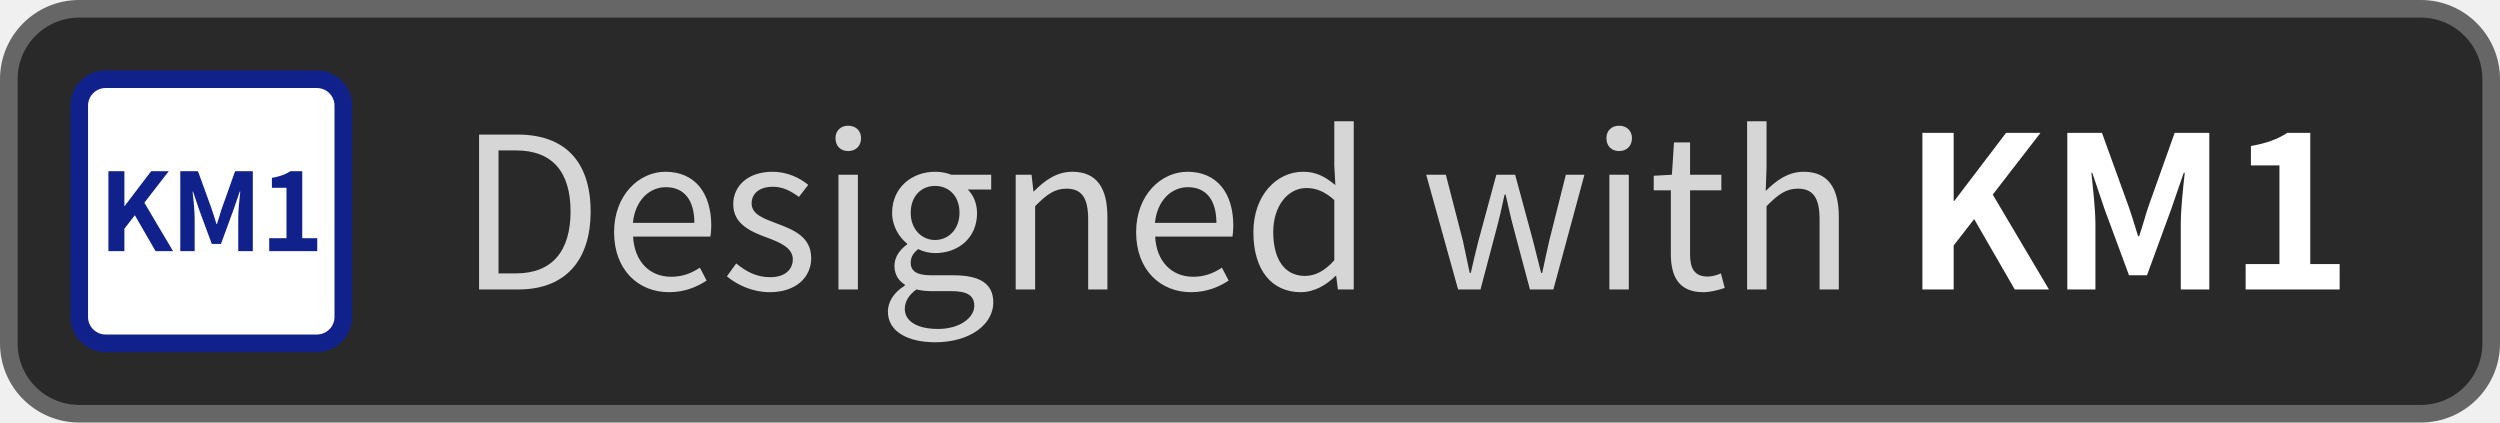
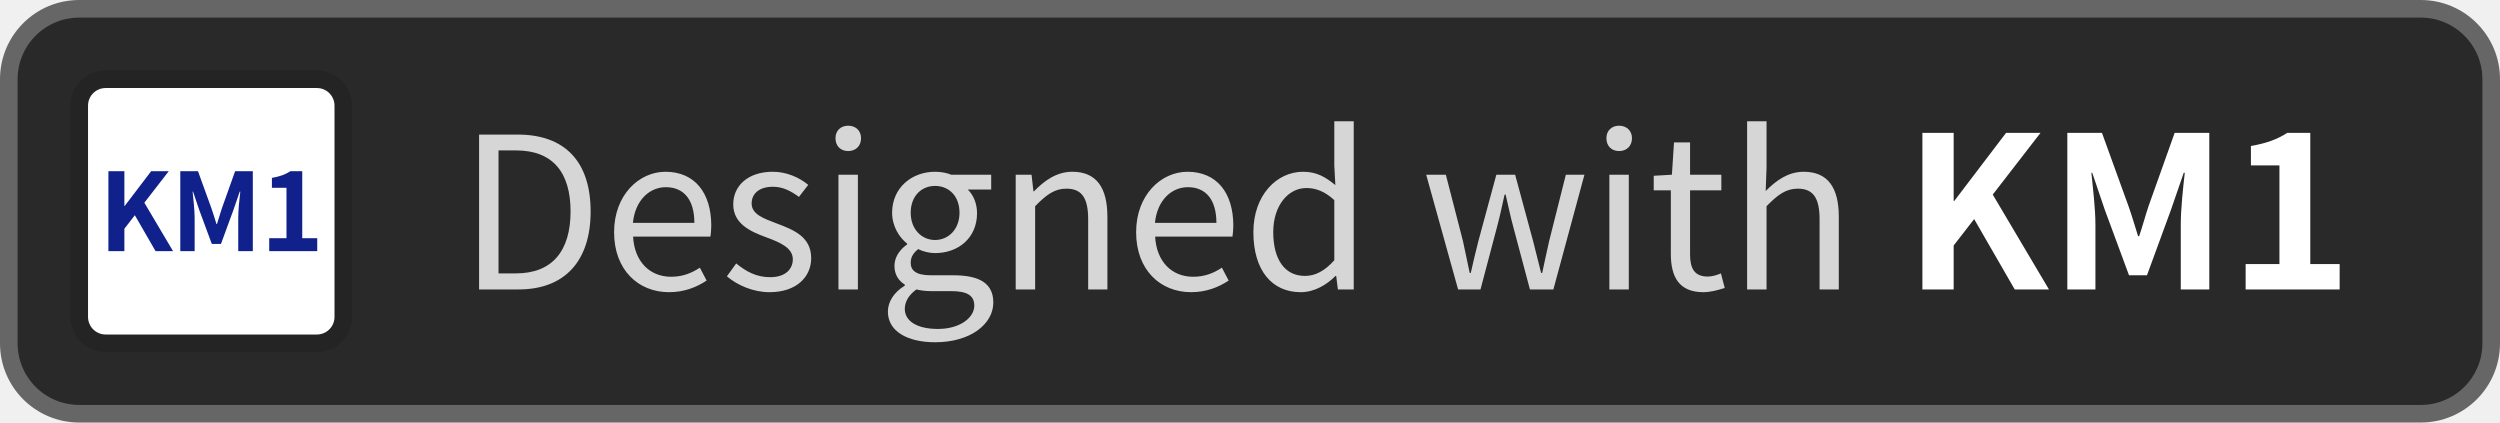
<svg xmlns="http://www.w3.org/2000/svg" width="142" height="24" viewBox="0 0 142 24" role="img" aria-label="Designed with KM1">
  <rect x=".5" y=".5" width="141" height="23" rx="4" fill="#292929" stroke="#666666" />
  <g transform="translate(4 4)">
-     <rect x="0.5" y="0.5" width="15" height="15" rx="1.50" fill="#FFFFFF" stroke="#10218B" stroke-width="1" />
+     <rect x="0.5" y="0.5" width="15" height="15" rx="1.50" fill="#FFFFFF" stroke="#242424" stroke-width="1" />
    <path transform="translate(1.60 5.73) scale(0.00613)" d="M91 740.0H239V532.0L336 407.0L528 740.0H690L424 291.0L650 -1.0H487L242 321.0H239V-1.0H91ZM757.0 740.0H890.0V431.0C890.0 360.0 878.0 258.0 871.0 188.0H875.0L934.0 362.0L1049.0 673.0H1134.0L1248.0 362.0L1308.0 188.0H1313.0C1305.0 258.0 1294.0 360.0 1294.0 431.0V740.0H1429.0V-1.0H1265.0L1141.0 347.0C1126.0 392.0 1113.0 441.0 1097.0 488.0H1092.0C1077.0 441.0 1063.0 392.0 1047.0 347.0L921.0 -1.0H757.0ZM1581.0 740.0H2026.0V620.0H1887.0V-1.0H1778.0C1731.0 29.0 1681.0 48.0 1606.0 61.0V153.0H1741.0V620.0H1581.0Z" fill="#10218B" />
  </g>
  <path transform="translate(26.00 16.44)" d="M1.212 0.0H3.456C6.108 0.0 7.548 -1.644 7.548 -4.428C7.548 -7.236 6.108 -8.796 3.408 -8.796H1.212ZM2.316 -0.912V-7.896H3.312C5.388 -7.896 6.408 -6.66 6.408 -4.428C6.408 -2.208 5.388 -0.912 3.312 -0.912Z M12.0 0.156C12.876 0.156 13.572 -0.132 14.136 -0.504L13.752 -1.236C13.26 -0.912 12.756 -0.72 12.12 -0.72C10.884 -0.72 10.032 -1.608 9.96 -3.0H14.352C14.376 -3.168 14.4 -3.384 14.4 -3.624C14.4 -5.484 13.464 -6.684 11.796 -6.684C10.308 -6.684 8.88 -5.376 8.88 -3.252C8.88 -1.104 10.26 0.156 12.0 0.156ZM9.948 -3.78C10.08 -5.076 10.896 -5.808 11.82 -5.808C12.84 -5.808 13.44 -5.1 13.44 -3.78Z M17.712 0.156C19.248 0.156 20.076 -0.72 20.076 -1.776C20.076 -3.012 19.044 -3.396 18.096 -3.756C17.364 -4.032 16.692 -4.272 16.692 -4.884C16.692 -5.4 17.076 -5.832 17.904 -5.832C18.48 -5.832 18.936 -5.58 19.38 -5.256L19.908 -5.94C19.416 -6.348 18.696 -6.684 17.892 -6.684C16.464 -6.684 15.648 -5.868 15.648 -4.836C15.648 -3.72 16.632 -3.288 17.544 -2.952C18.264 -2.688 19.032 -2.376 19.032 -1.716C19.032 -1.152 18.612 -0.696 17.748 -0.696C16.968 -0.696 16.392 -1.008 15.816 -1.476L15.288 -0.744C15.9 -0.228 16.788 0.156 17.712 0.156Z M21.624 0.0H22.728V-6.516H21.624ZM22.176 -7.86C22.608 -7.86 22.908 -8.148 22.908 -8.592C22.908 -9.012 22.608 -9.3 22.176 -9.3C21.744 -9.3 21.456 -9.012 21.456 -8.592C21.456 -8.148 21.744 -7.86 22.176 -7.86Z M27.12 3.0C29.136 3.0 30.42 1.956 30.42 0.744C30.42 -0.336 29.652 -0.804 28.152 -0.804H26.868C25.992 -0.804 25.728 -1.104 25.728 -1.512C25.728 -1.872 25.908 -2.088 26.148 -2.292C26.436 -2.148 26.796 -2.064 27.108 -2.064C28.452 -2.064 29.496 -2.94 29.496 -4.332C29.496 -4.896 29.28 -5.376 28.968 -5.676H30.3V-6.516H28.032C27.804 -6.612 27.48 -6.684 27.108 -6.684C25.8 -6.684 24.672 -5.784 24.672 -4.356C24.672 -3.576 25.092 -2.94 25.524 -2.604V-2.556C25.176 -2.316 24.804 -1.884 24.804 -1.344C24.804 -0.828 25.056 -0.48 25.392 -0.276V-0.216C24.78 0.156 24.432 0.696 24.432 1.26C24.432 2.376 25.536 3.0 27.12 3.0ZM27.108 -2.808C26.364 -2.808 25.728 -3.408 25.728 -4.356C25.728 -5.316 26.352 -5.88 27.108 -5.88C27.888 -5.88 28.5 -5.316 28.5 -4.356C28.5 -3.408 27.864 -2.808 27.108 -2.808ZM27.276 2.244C26.088 2.244 25.392 1.8 25.392 1.104C25.392 0.732 25.584 0.336 26.052 0.0C26.34 0.072 26.652 0.096 26.892 0.096H28.02C28.884 0.096 29.34 0.312 29.34 0.924C29.34 1.596 28.536 2.244 27.276 2.244Z M31.692 0.0H32.796V-4.728C33.444 -5.388 33.9 -5.724 34.572 -5.724C35.436 -5.724 35.808 -5.208 35.808 -3.984V0.0H36.9V-4.128C36.9 -5.784 36.276 -6.684 34.908 -6.684C34.02 -6.684 33.336 -6.192 32.724 -5.568H32.7L32.592 -6.516H31.692Z M41.652 0.156C42.528 0.156 43.224 -0.132 43.788 -0.504L43.404 -1.236C42.912 -0.912 42.408 -0.72 41.772 -0.72C40.536 -0.72 39.684 -1.608 39.612 -3.0H44.004C44.028 -3.168 44.052 -3.384 44.052 -3.624C44.052 -5.484 43.116 -6.684 41.448 -6.684C39.96 -6.684 38.532 -5.376 38.532 -3.252C38.532 -1.104 39.912 0.156 41.652 0.156ZM39.6 -3.78C39.732 -5.076 40.548 -5.808 41.472 -5.808C42.492 -5.808 43.092 -5.1 43.092 -3.78Z M47.88 0.156C48.66 0.156 49.356 -0.264 49.86 -0.768H49.896L49.992 0.0H50.892V-9.552H49.788V-7.044L49.848 -5.928C49.272 -6.396 48.78 -6.684 48.012 -6.684C46.524 -6.684 45.192 -5.364 45.192 -3.252C45.192 -1.08 46.248 0.156 47.88 0.156ZM48.12 -0.768C46.98 -0.768 46.32 -1.692 46.32 -3.264C46.32 -4.752 47.16 -5.76 48.204 -5.76C48.744 -5.76 49.248 -5.568 49.788 -5.076V-1.656C49.248 -1.056 48.72 -0.768 48.12 -0.768Z  M56.82 0.0H58.092L59.016 -3.492C59.184 -4.116 59.316 -4.728 59.46 -5.388H59.52C59.676 -4.728 59.796 -4.128 59.964 -3.516L60.9 0.0H62.232L63.996 -6.516H62.94L61.992 -2.748C61.848 -2.124 61.728 -1.536 61.596 -0.936H61.536C61.38 -1.536 61.236 -2.124 61.08 -2.748L60.06 -6.516H58.992L57.972 -2.748C57.816 -2.124 57.672 -1.536 57.54 -0.936H57.48C57.348 -1.536 57.228 -2.124 57.096 -2.748L56.124 -6.516H55.008Z M65.412 0.0H66.516V-6.516H65.412ZM65.964 -7.86C66.396 -7.86 66.696 -8.148 66.696 -8.592C66.696 -9.012 66.396 -9.3 65.964 -9.3C65.532 -9.3 65.244 -9.012 65.244 -8.592C65.244 -8.148 65.532 -7.86 65.964 -7.86Z M70.752 0.156C71.16 0.156 71.592 0.036 71.964 -0.084L71.748 -0.912C71.532 -0.816 71.244 -0.732 71.004 -0.732C70.248 -0.732 69.996 -1.188 69.996 -1.98V-5.628H71.772V-6.516H69.996V-8.352H69.084L68.964 -6.516L67.932 -6.456V-5.628H68.904V-2.016C68.904 -0.708 69.372 0.156 70.752 0.156Z M73.236 0.0H74.34V-4.728C74.988 -5.388 75.444 -5.724 76.116 -5.724C76.98 -5.724 77.352 -5.208 77.352 -3.984V0.0H78.444V-4.128C78.444 -5.784 77.82 -6.684 76.452 -6.684C75.564 -6.684 74.892 -6.192 74.292 -5.592L74.34 -6.936V-9.552H73.236Z " fill="#D6D6D6" />
  <path transform="translate(108.10 16.44)" d="M1.092 0.0H2.868V-2.496L4.032 -3.996L6.336 0.0H8.28L5.088 -5.388L7.8 -8.892H5.844L2.904 -5.028H2.868V-8.892H1.092Z M9.324 0.0H10.92V-3.708C10.92 -4.56 10.776 -5.784 10.692 -6.624H10.74L11.448 -4.536L12.828 -0.804H13.848L15.216 -4.536L15.936 -6.624H15.996C15.9 -5.784 15.768 -4.56 15.768 -3.708V0.0H17.388V-8.892H15.42L13.932 -4.716C13.752 -4.176 13.596 -3.588 13.404 -3.024H13.344C13.164 -3.588 12.996 -4.176 12.804 -4.716L11.292 -8.892H9.324Z M19.452 0.0H24.792V-1.44H23.124V-8.892H21.816C21.252 -8.532 20.652 -8.304 19.752 -8.148V-7.044H21.372V-1.44H19.452Z" fill="#FFFFFF" />
</svg>
